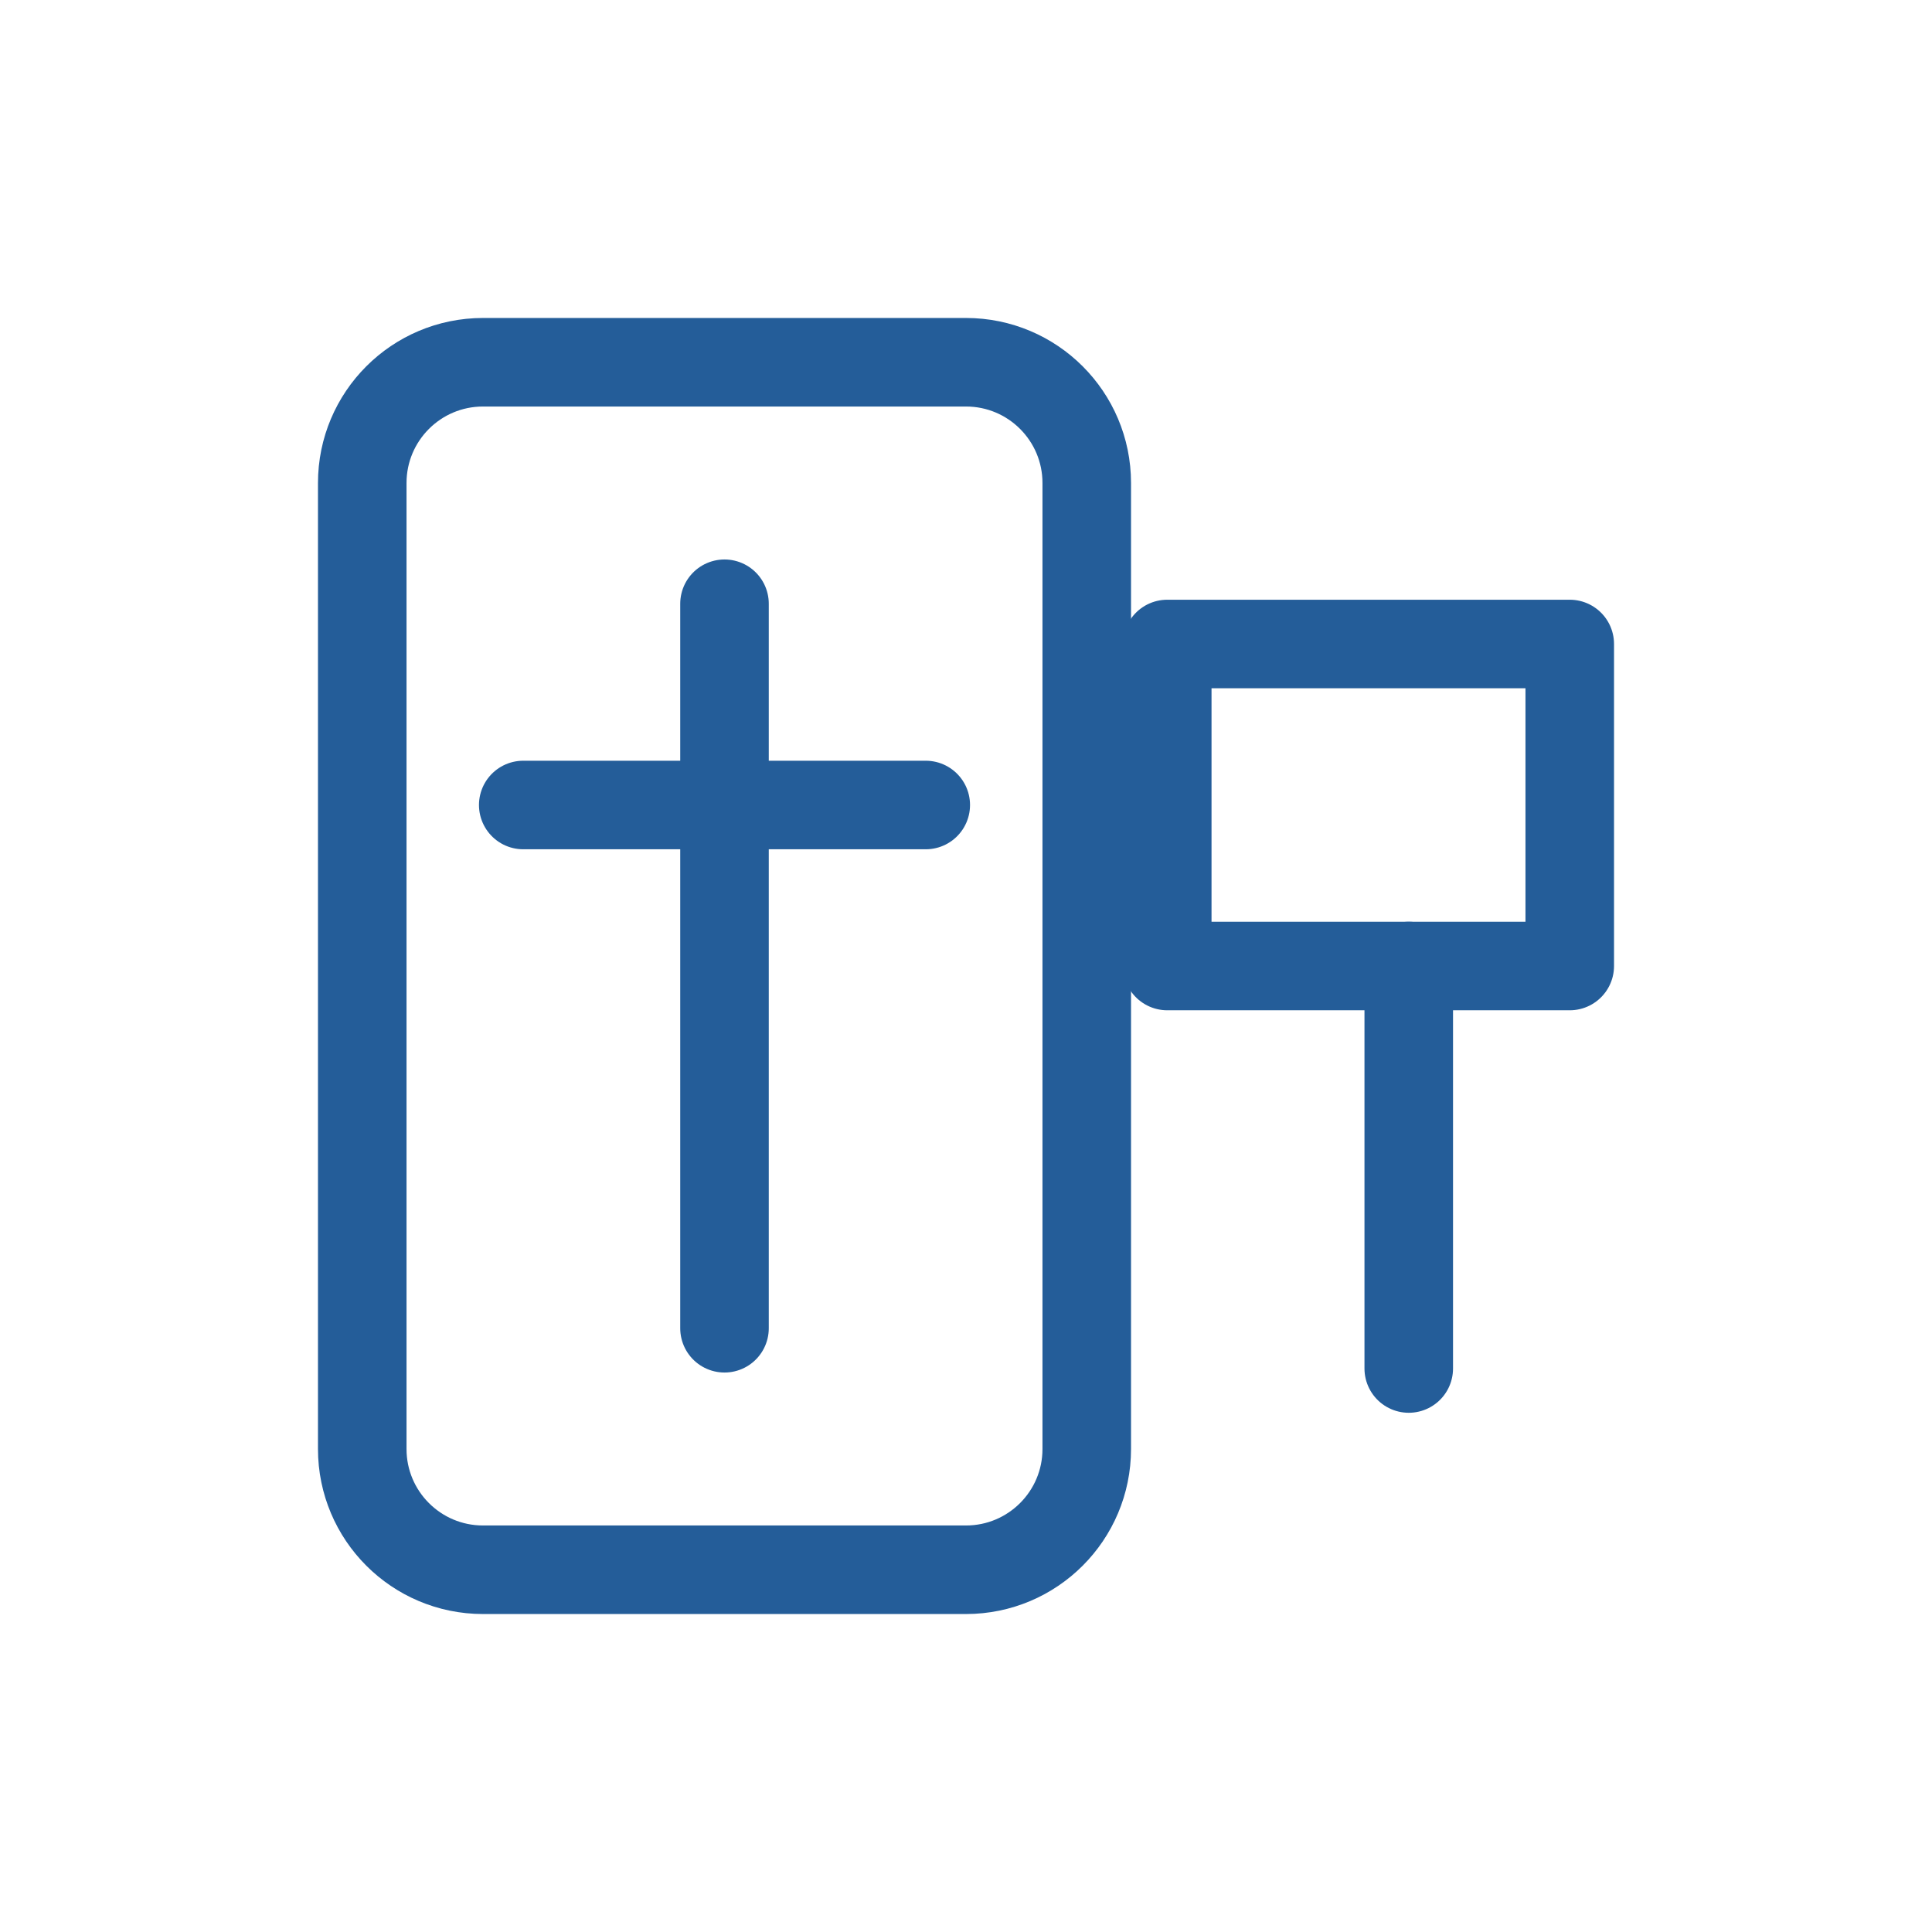
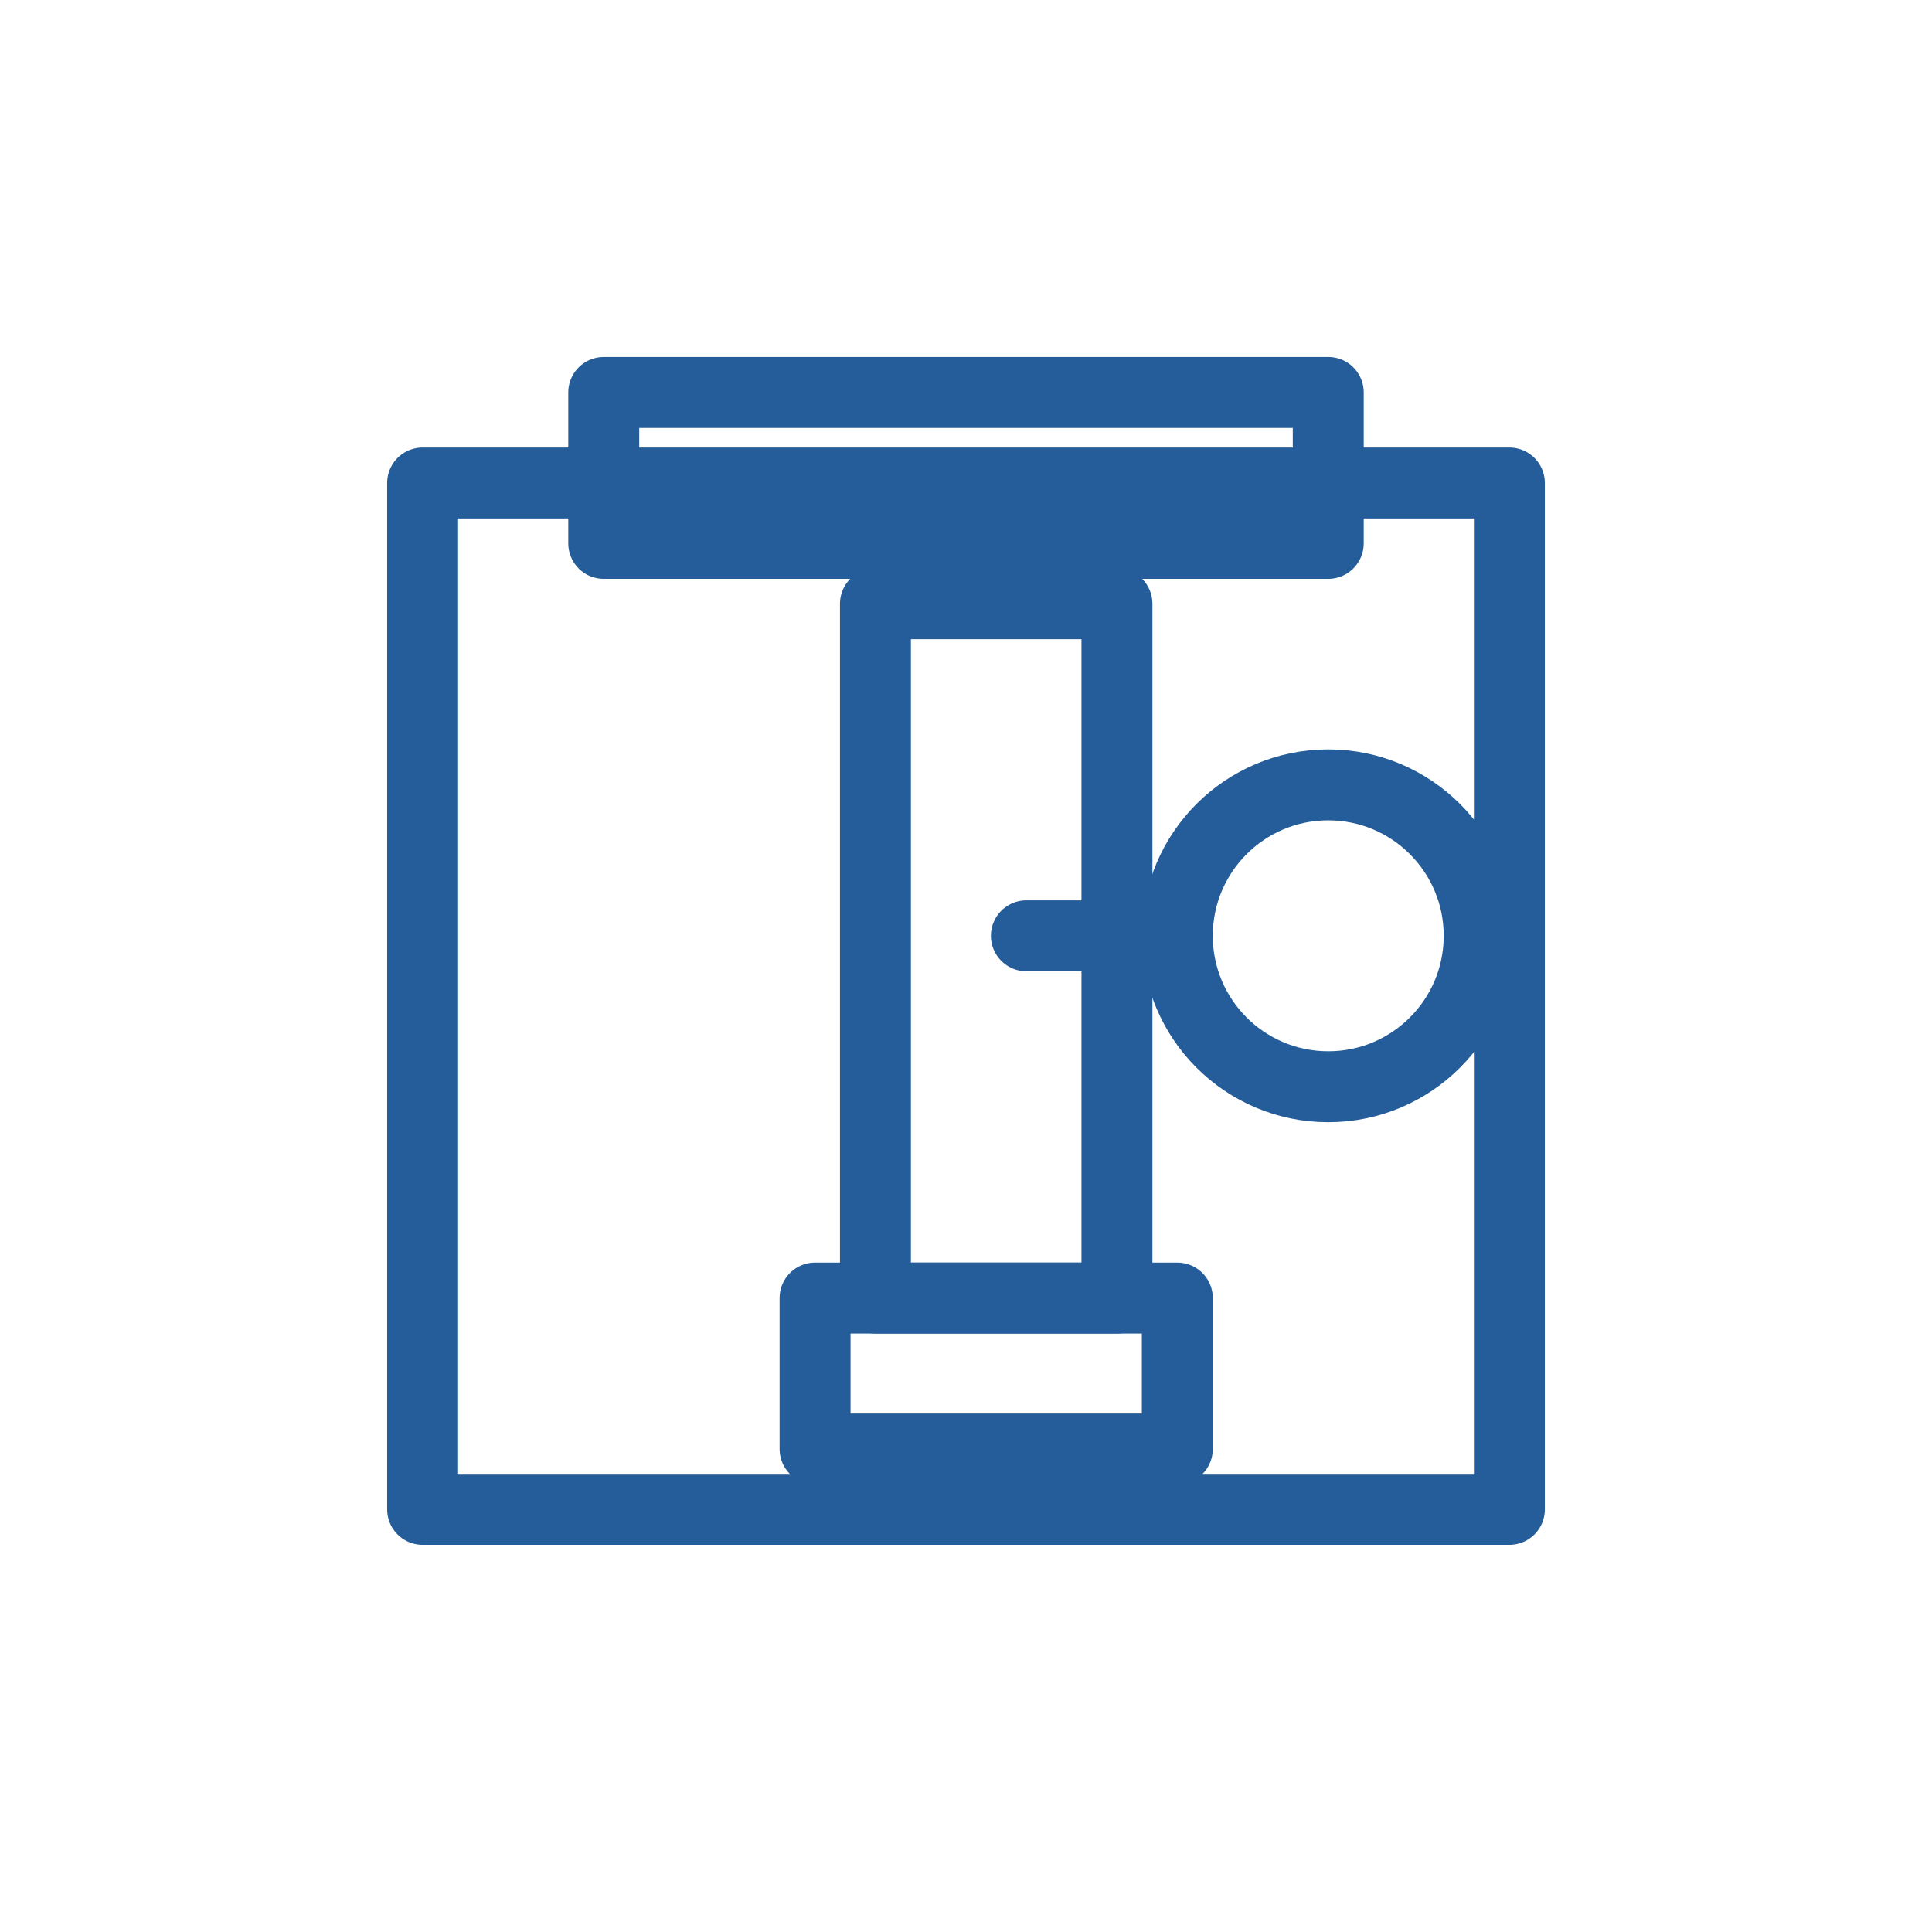
- <svg xmlns="http://www.w3.org/2000/svg" viewBox="0 0 48 48" fill="none" stroke="#245d99" stroke-width="2.2" stroke-linecap="round" stroke-linejoin="round">
-   <rect x="9" y="9" width="18" height="30" rx="3" />
-   <path d="M18 15v18M13 20h10" />
-   <path d="M29 16h10v8H29z" />
-   <path d="M35 24v10" />
+ <svg xmlns="http://www.w3.org/2000/svg" viewBox="0 0 64 64" fill="none" stroke="#245d99" stroke-width="2.35" stroke-linecap="round" stroke-linejoin="round">
+   <path d="M14 16h36v34H14z" />
+   <path d="M20 13h24v5H20z" />
+   <path d="M29 20h8v23h-8z" />
+   <path d="M27 43h12v5H27z" />
+   <circle cx="44" cy="31" r="5" />
+   <path d="M39 31h-5" />
</svg>
